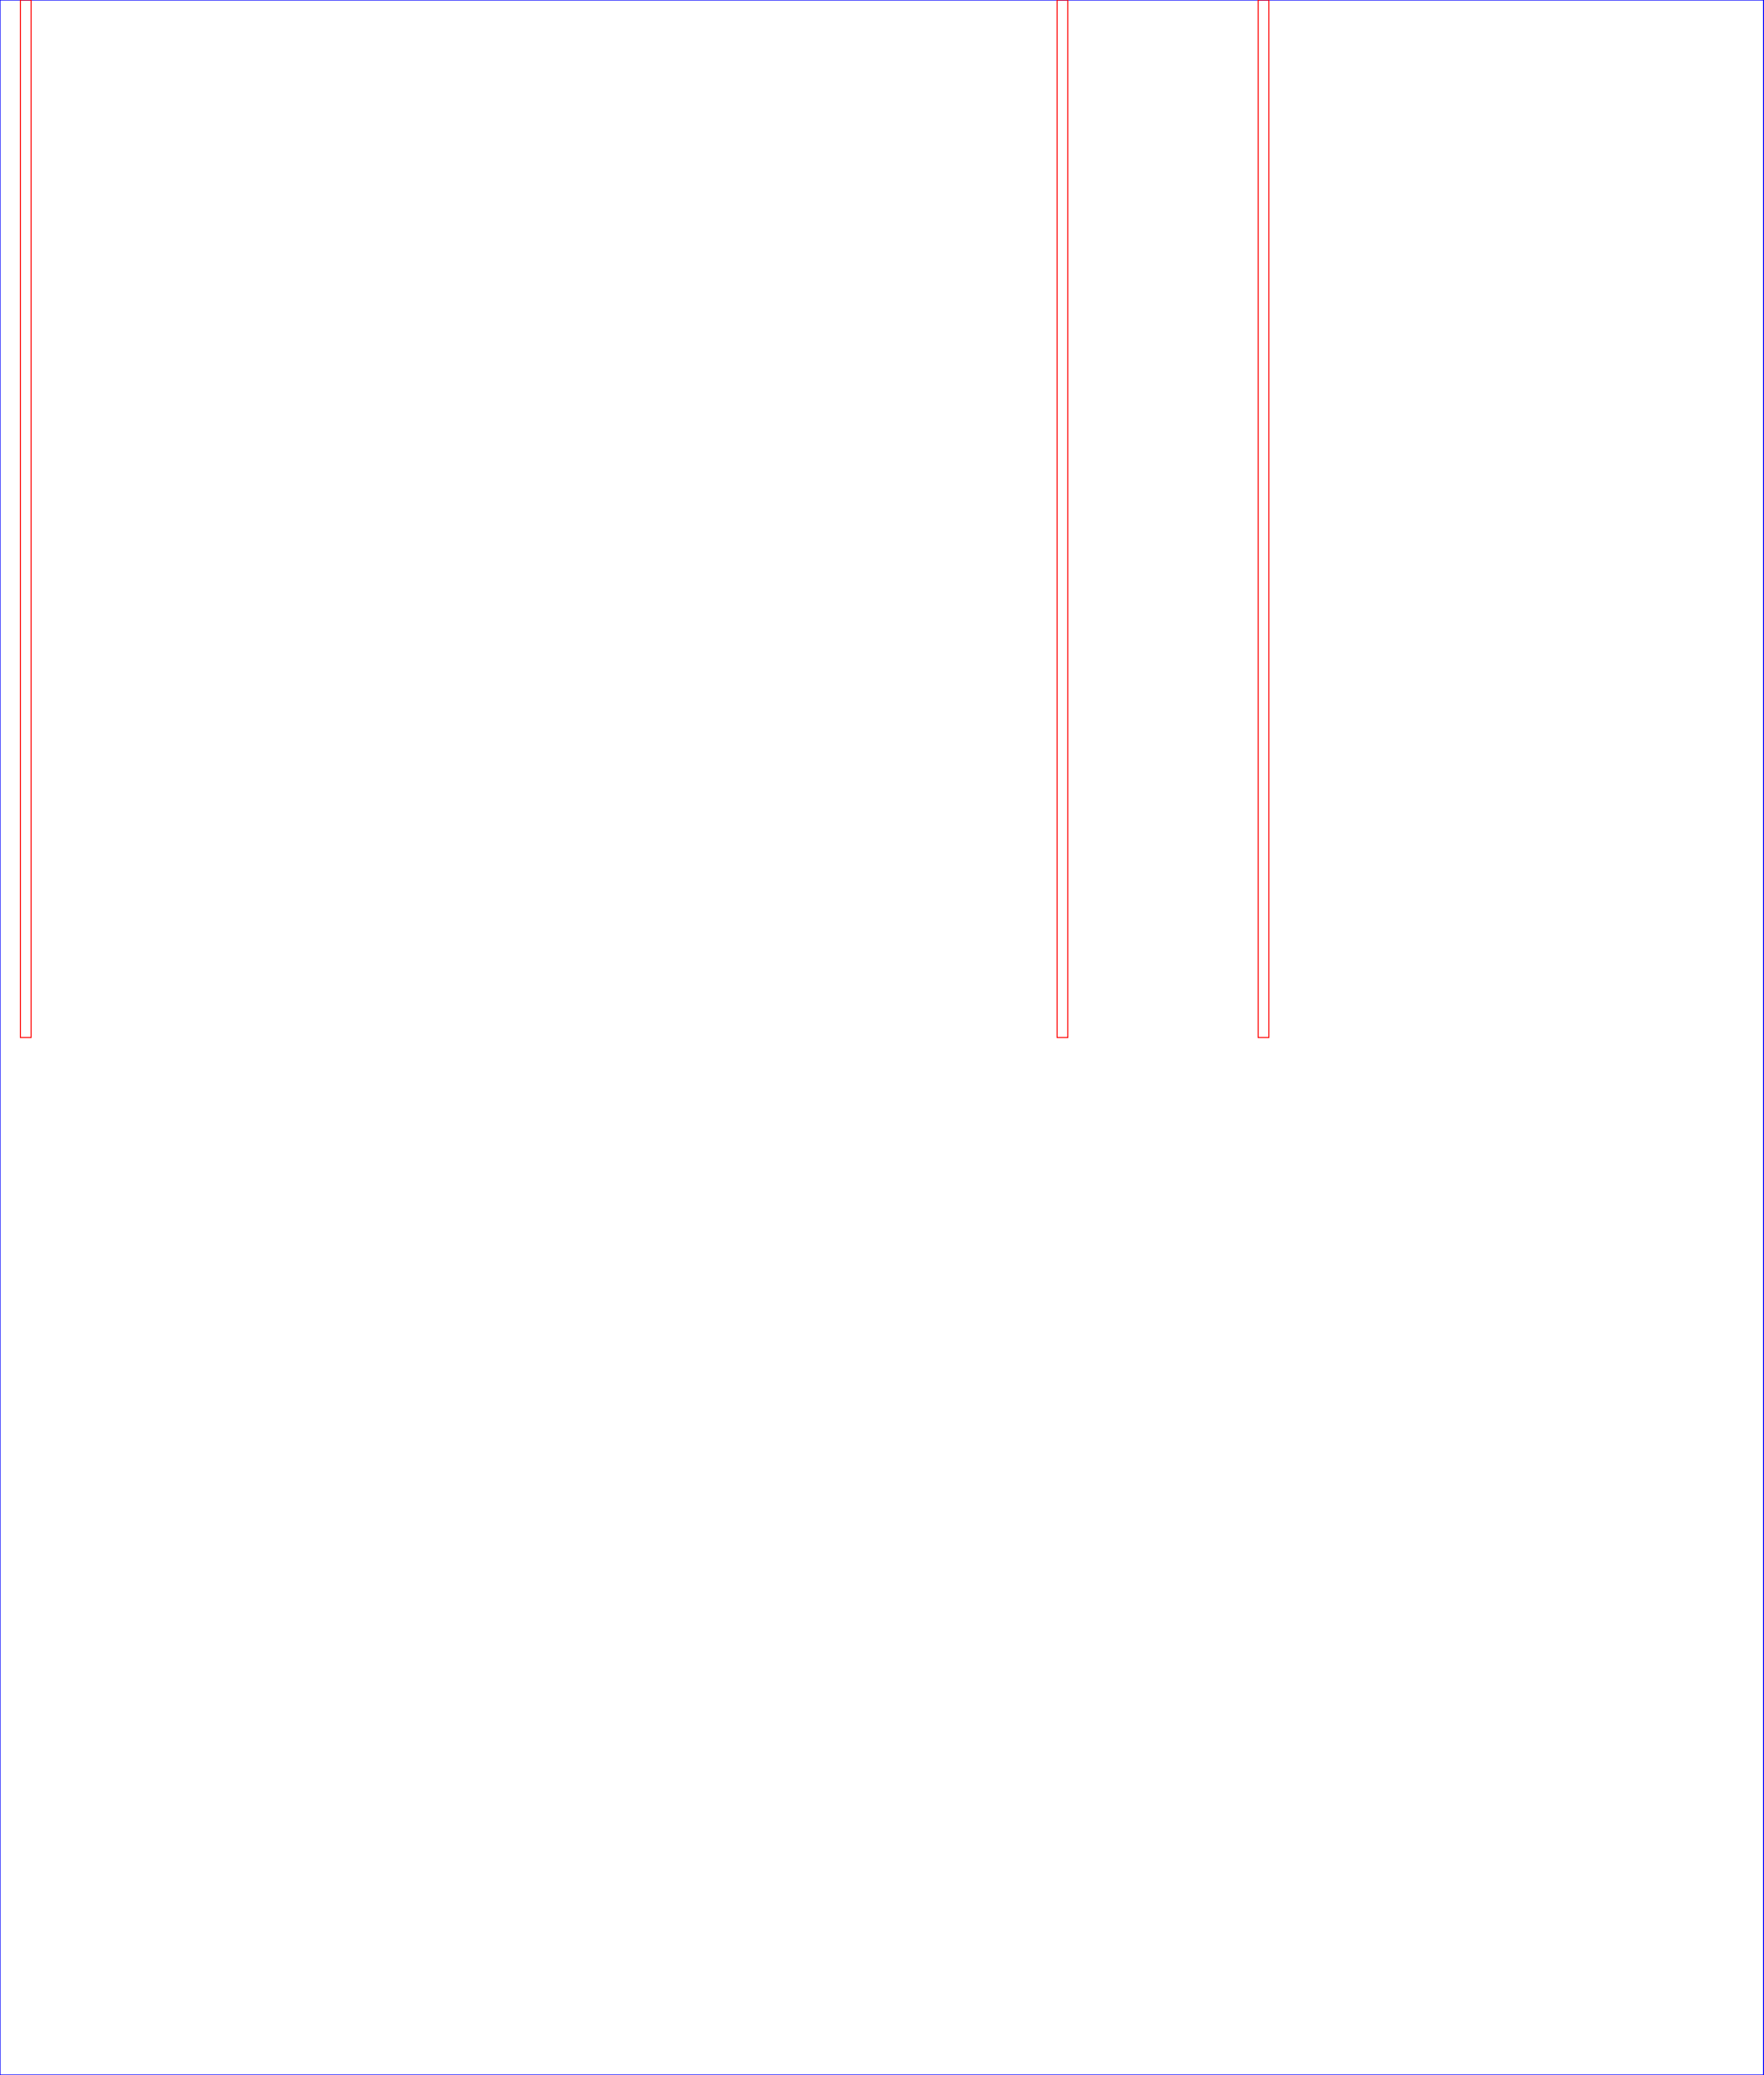
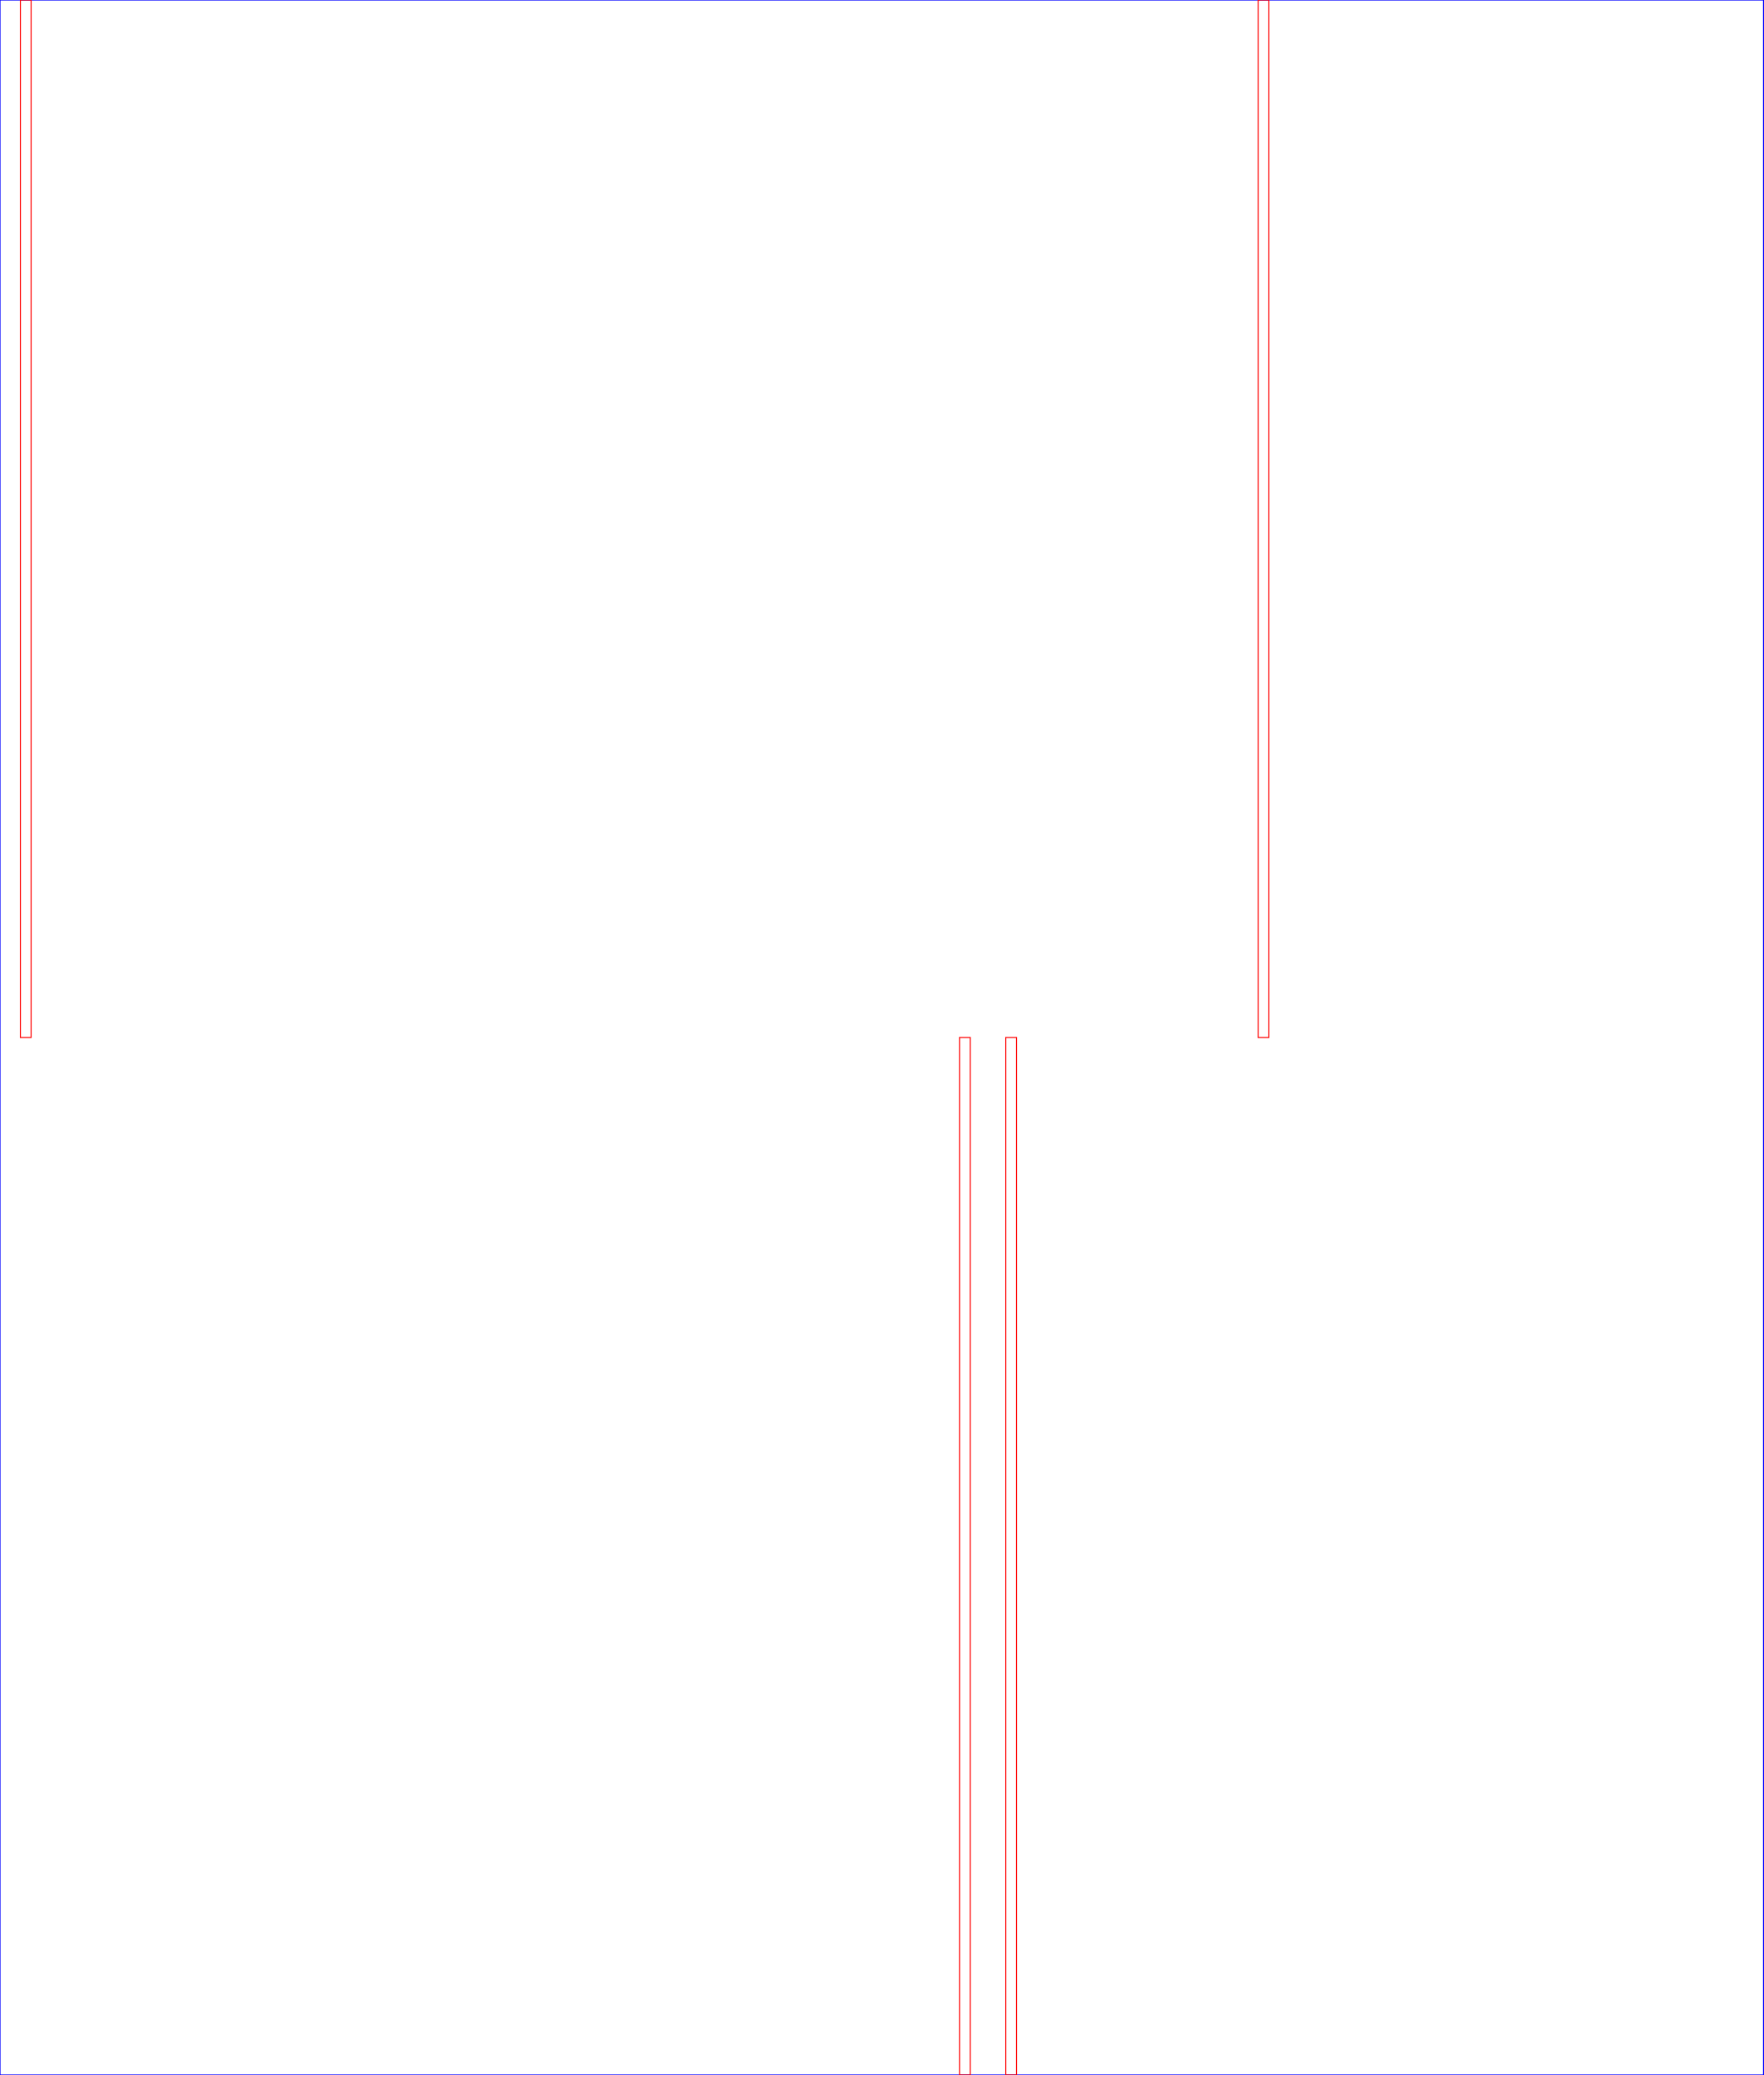
<svg xmlns="http://www.w3.org/2000/svg" baseProfile="full" height="600mm" version="1.1" viewBox="0 0 509.866 600" width="509.866mm">
  <defs />
  <g fill="none" id="outline" stroke="blue" stroke-width="0.3">
    <polygon points="0.0,600 509.866,600 509.866,0.0 0.0,0.0 0.0,600" />
  </g>
  <g fill="none" id="slot" stroke="red" stroke-width="0.3">
    <polygon points="5.894,300 8.994,300 8.994,0.0 5.894,0.0 5.894,300" />
    <polygon points="363.751,300 366.851,300 366.851,0.0 363.751,0.0 363.751,300" />
-     <polygon points="305.622,300 308.722,300 308.722,0.0 305.622,0.0 305.622,300" />
+     <polygon points="277.414,600 280.514,600 280.514,300 277.414,300 277.414,600" />
+     <polygon points="290.785,600 293.885,600 293.885,300 290.785,300 290.785,600" />
  </g>
  <g fill="#66bb66" fill-opacity="0.25" id="piece" stroke="green" stroke-width="0.3" />
</svg>
